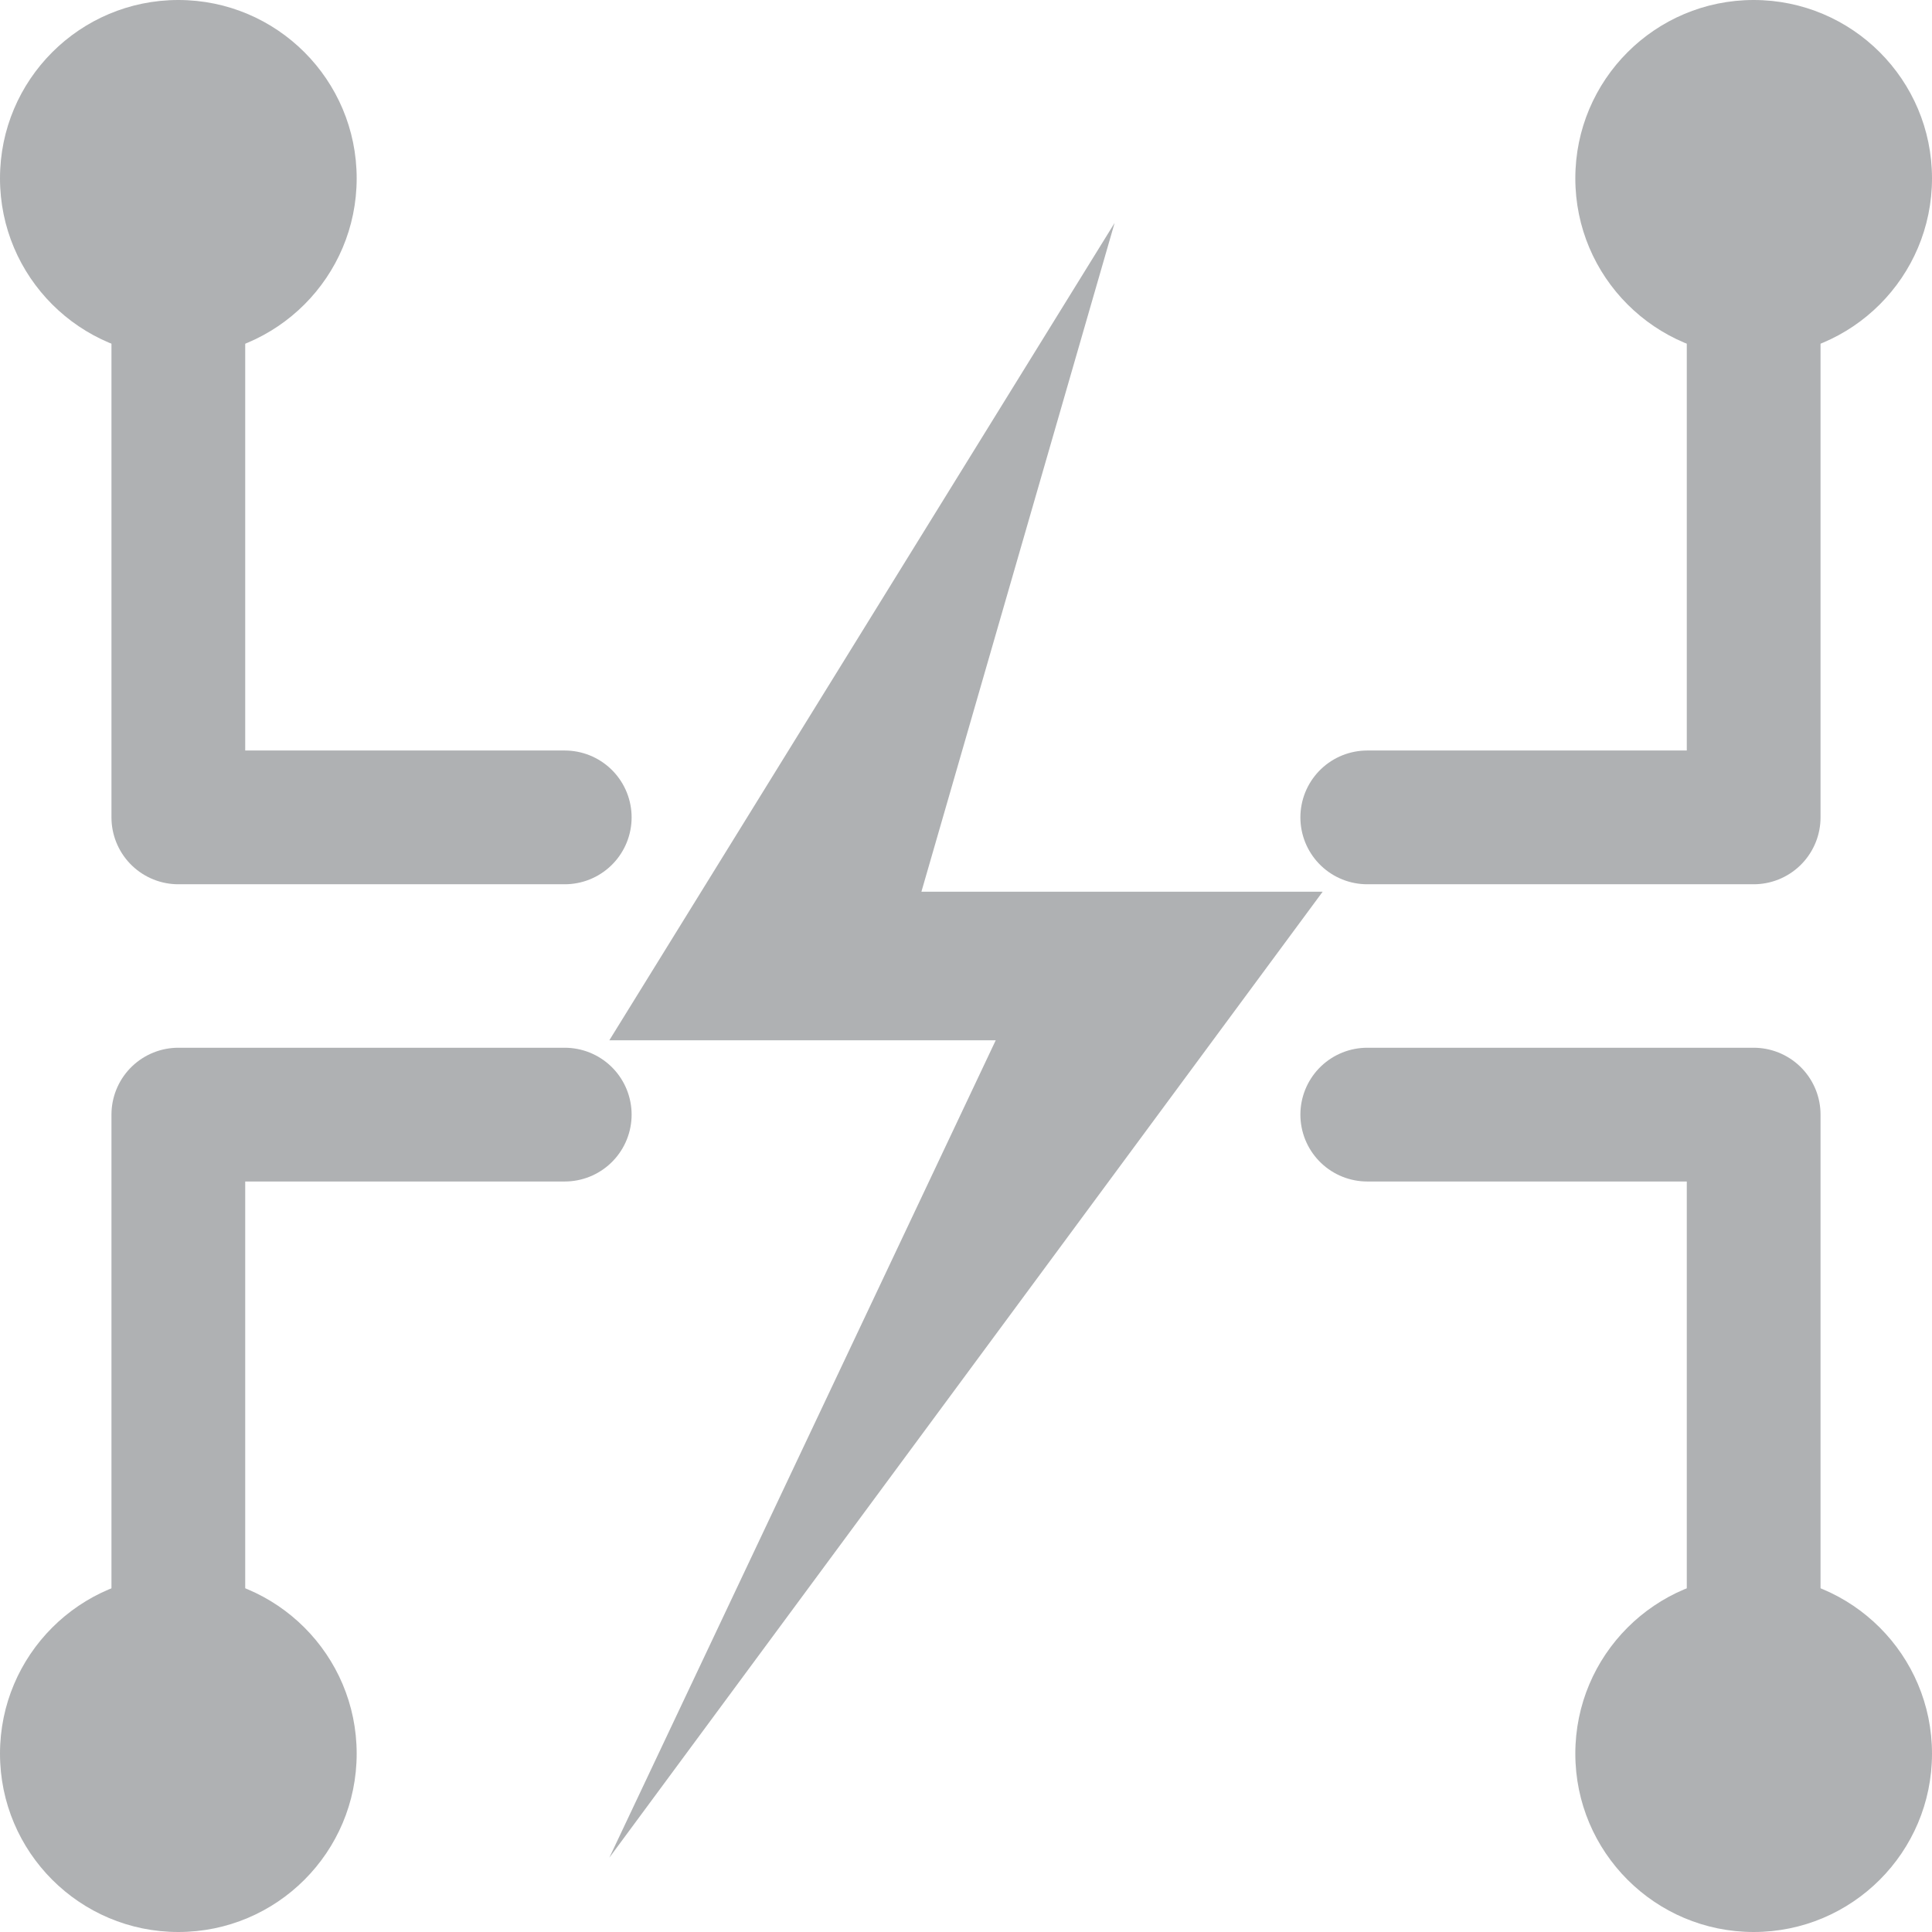
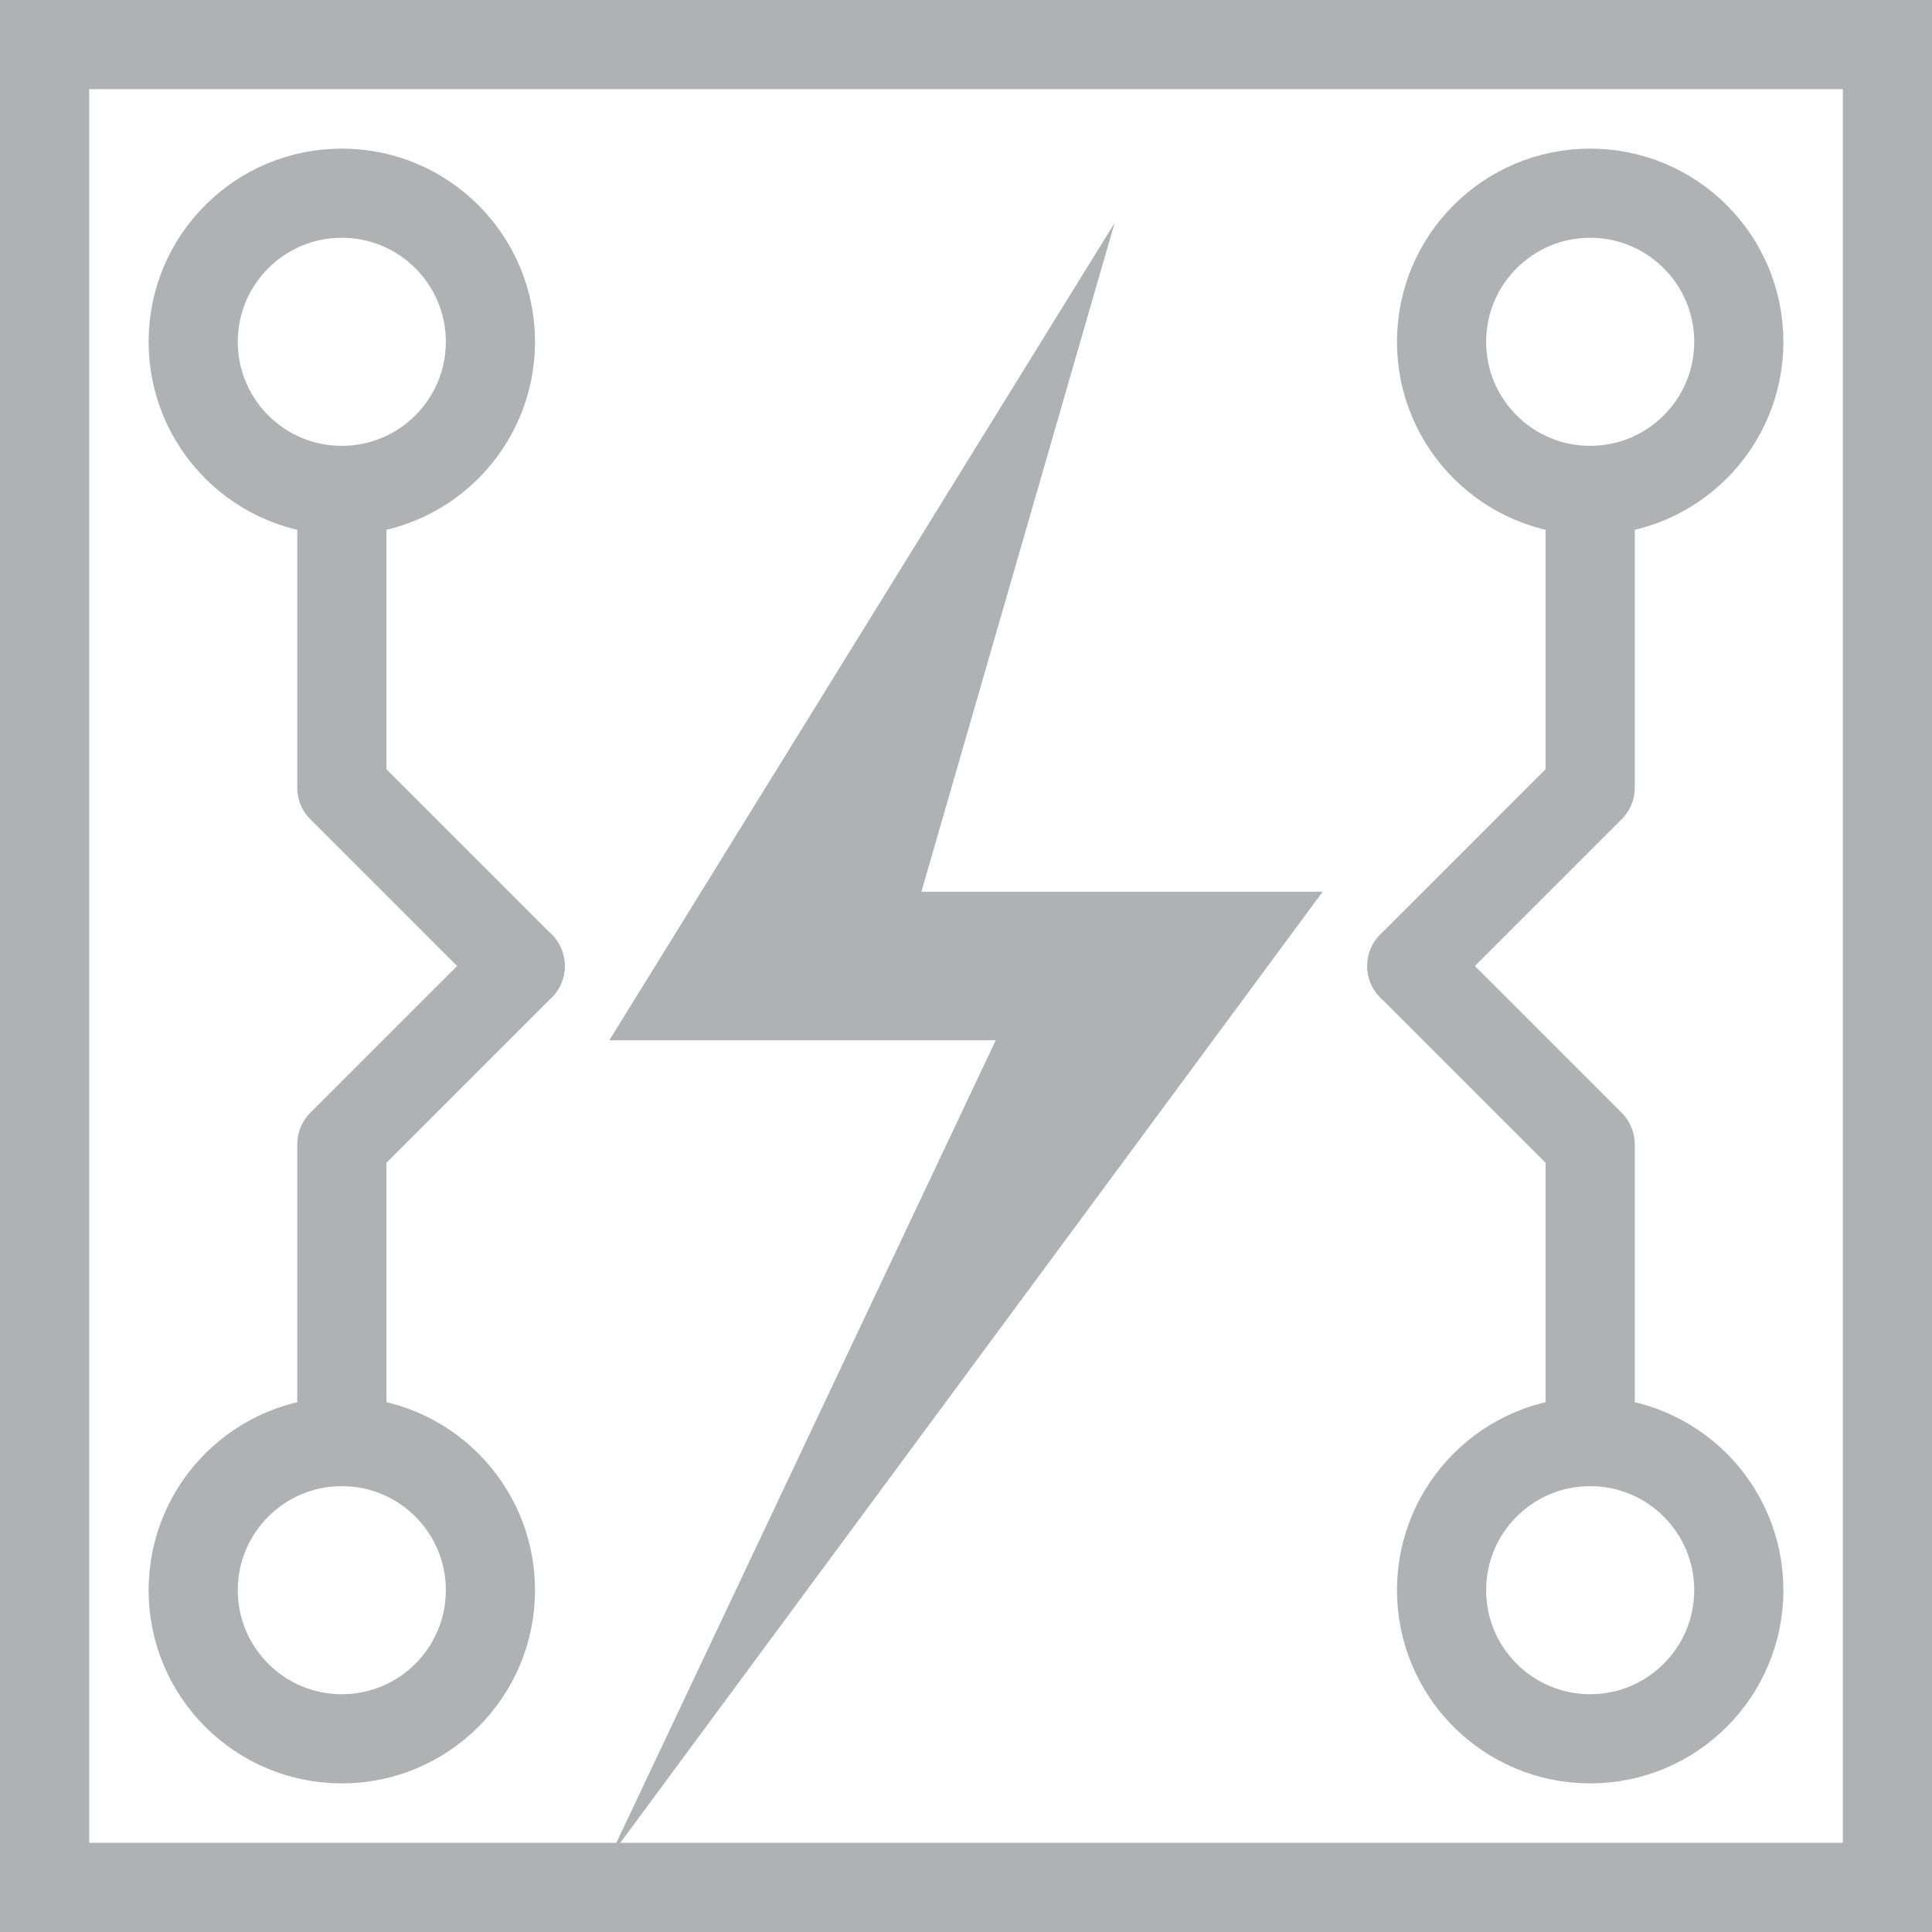
<svg xmlns="http://www.w3.org/2000/svg" width="13" height="13" viewBox="0 0 13 13">
  <path d="M7.5 1.5 L4.1 7 L6.7 7 L4.1 12.5 L8.9 6 L6.2 6 Z" fill="#AFB1B3" />
-   <circle cx="1.2" cy="1.2" r="1.2" fill="#AFB1B3" />
-   <circle cx="1.2" cy="11.8" r="1.2" fill="#AFB1B3" />
-   <circle cx="11.8" cy="1.2" r="1.2" fill="#AFB1B3" />
-   <circle cx="11.8" cy="11.8" r="1.2" fill="#AFB1B3" />
-   <polyline points="1.2,1.2 1.2,5.5 3.8,5.5" stroke="#AFB1B3" stroke-width="0.9" stroke-linecap="round" stroke-linejoin="round" fill="none" />
-   <polyline points="1.2,11.8 1.2,7.5 3.8,7.5" stroke="#AFB1B3" stroke-width="0.9" stroke-linecap="round" stroke-linejoin="round" fill="none" />
-   <polyline points="11.8,1.2 11.8,5.5 9.2,5.5" stroke="#AFB1B3" stroke-width="0.9" stroke-linecap="round" stroke-linejoin="round" fill="none" />
-   <polyline points="11.8,11.8 11.8,7.5 9.2,7.5" stroke="#AFB1B3" stroke-width="0.9" stroke-linecap="round" stroke-linejoin="round" fill="none" />
+   <rect x="0.3" y="0.3" width="12.4" height="12.4" fill="none" stroke="#AFB1B3" stroke-width="0.6" stroke-linecap="round" />
+   <circle cx="2.3" cy="2.3" r="1.0" fill="none" stroke="#AFB1B3" stroke-width="0.6" />
+   <circle cx="10.7" cy="2.3" r="1.0" fill="none" stroke="#AFB1B3" stroke-width="0.6" />
+   <circle cx="2.3" cy="10.7" r="1.0" fill="none" stroke="#AFB1B3" stroke-width="0.6" />
+   <circle cx="10.7" cy="10.7" r="1.0" fill="none" stroke="#AFB1B3" stroke-width="0.6" />
+   <polyline points="2.3,3.3 2.3,5.3 3.5,6.5" fill="none" stroke="#AFB1B3" stroke-width="0.6" stroke-linecap="round" stroke-linejoin="round" />
+   <polyline points="10.7,3.3 10.7,5.3 9.5,6.5" fill="none" stroke="#AFB1B3" stroke-width="0.6" stroke-linecap="round" stroke-linejoin="round" />
+   <polyline points="2.3,9.7 2.3,7.7 3.5,6.5" fill="none" stroke="#AFB1B3" stroke-width="0.6" stroke-linecap="round" stroke-linejoin="round" />
+   <polyline points="10.7,9.7 10.7,7.7 9.5,6.5" fill="none" stroke="#AFB1B3" stroke-width="0.6" stroke-linecap="round" stroke-linejoin="round" />
</svg>
